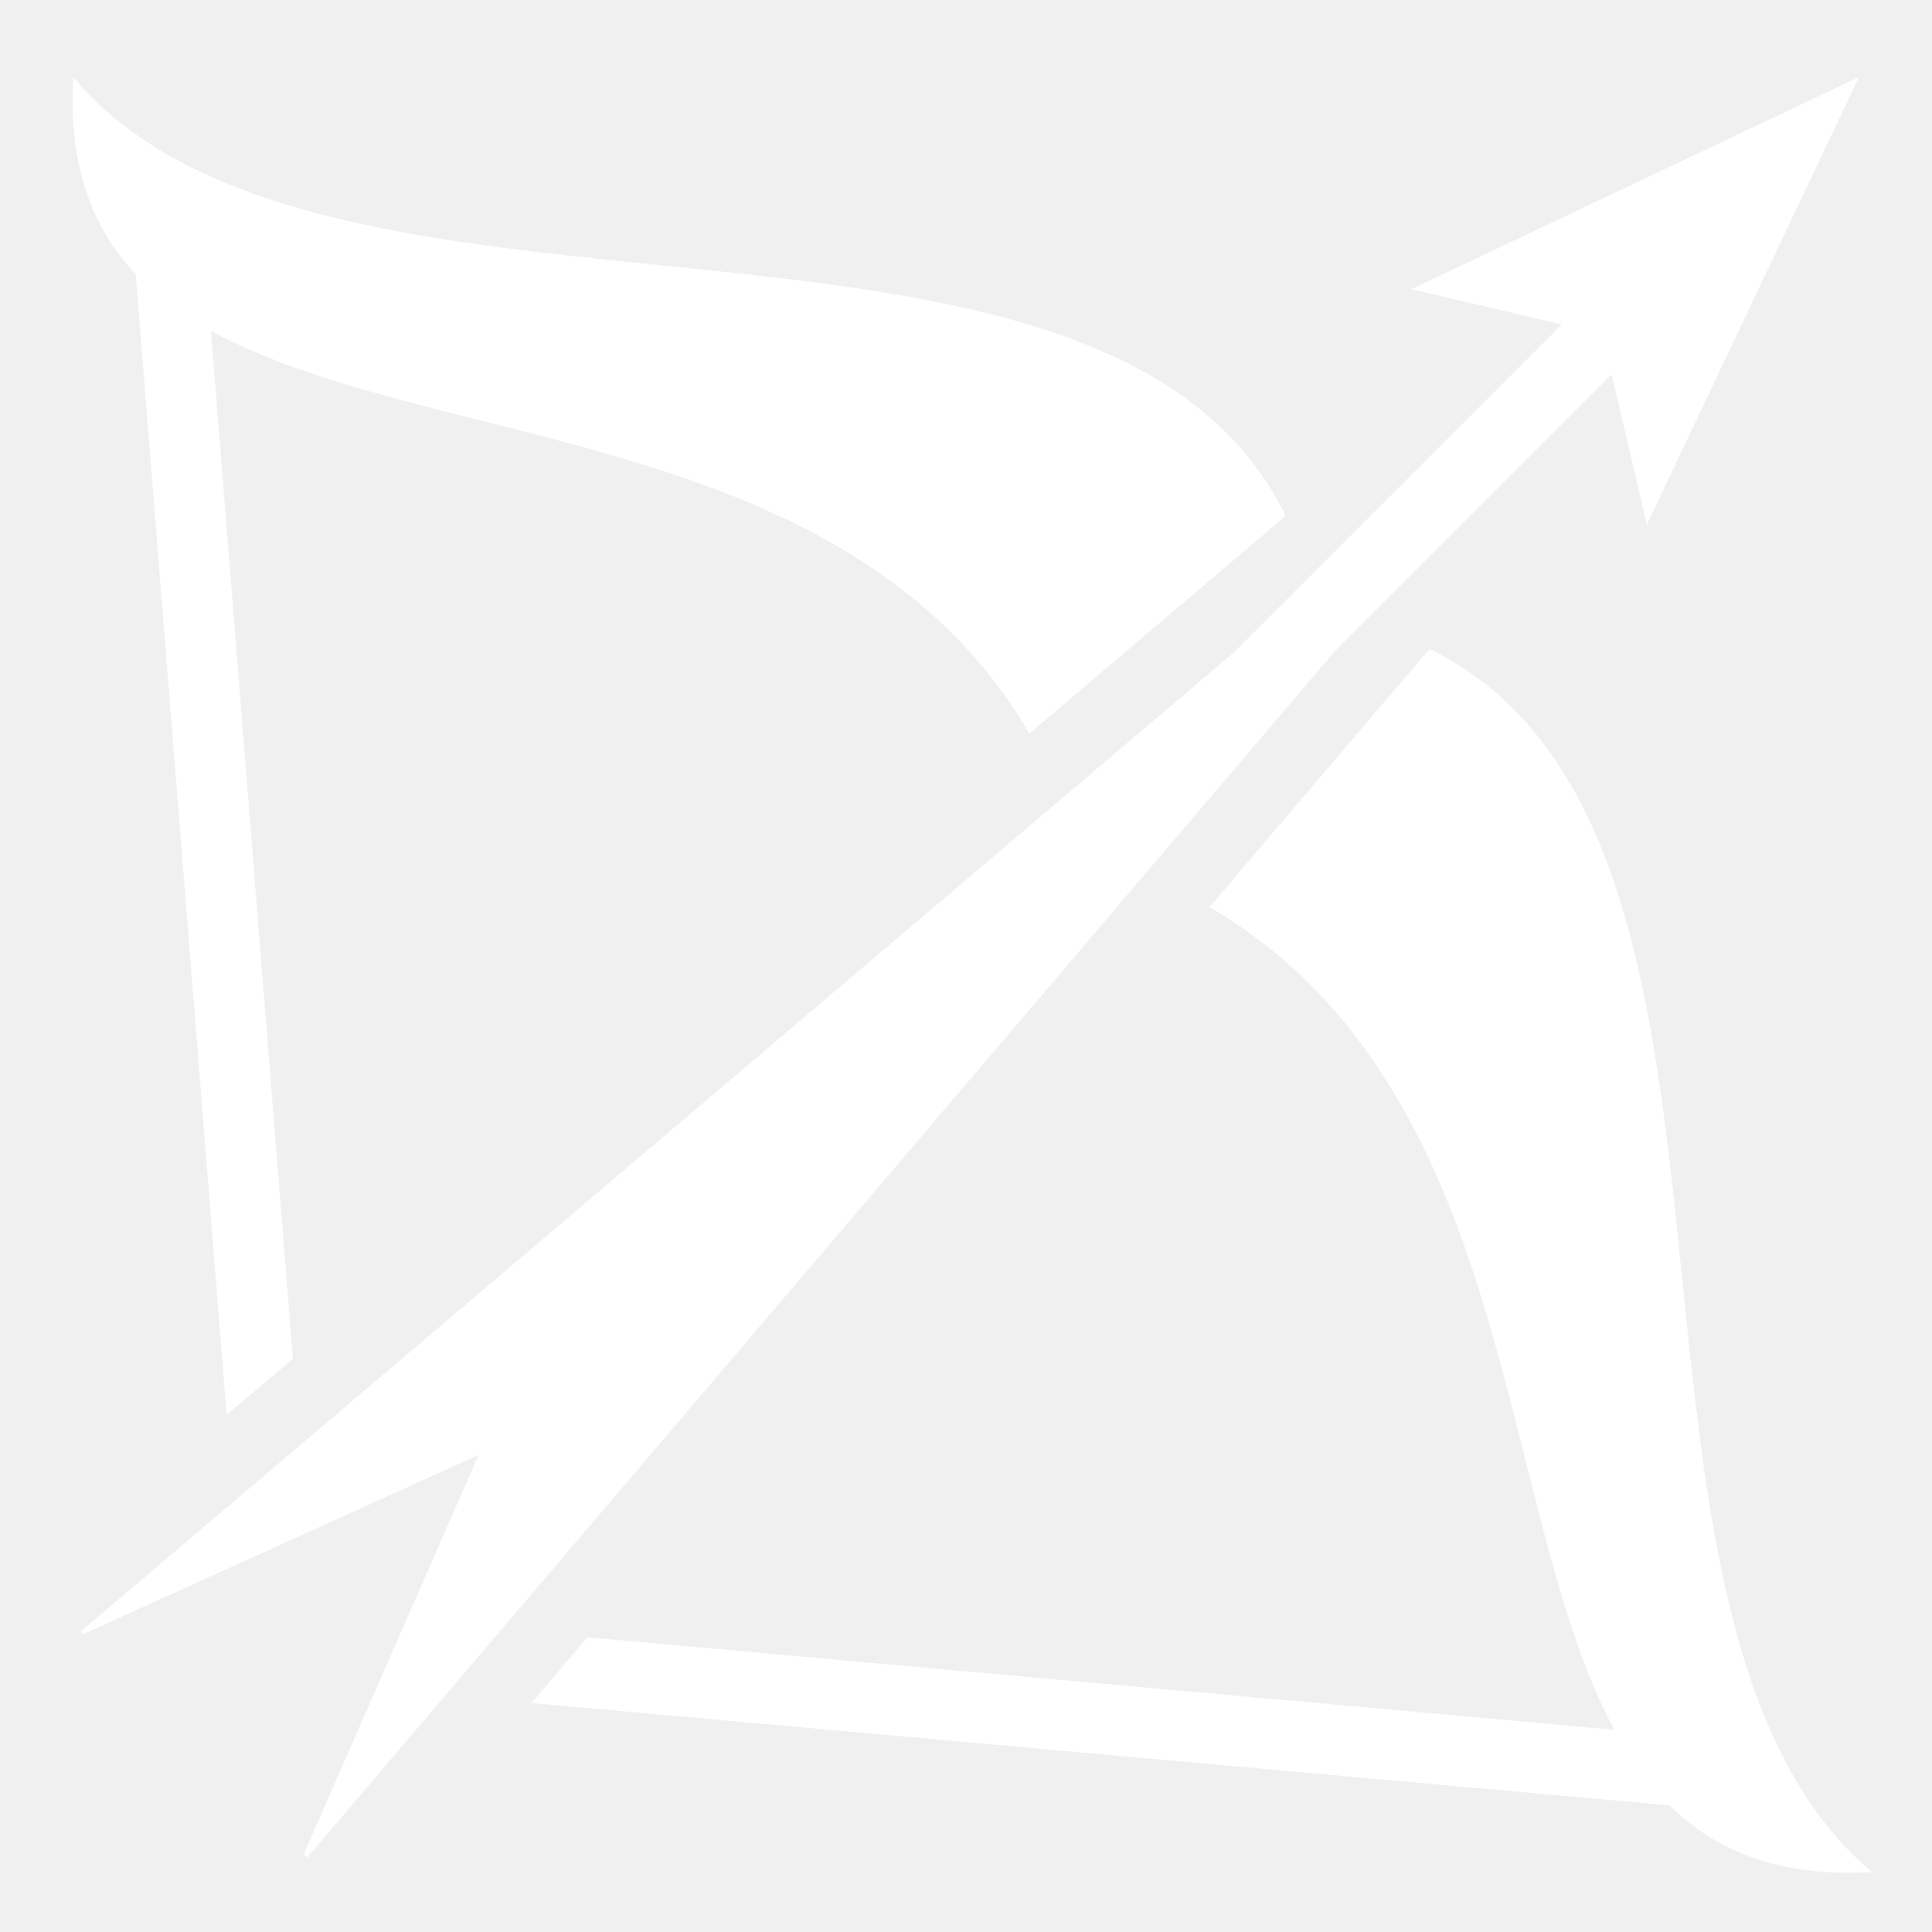
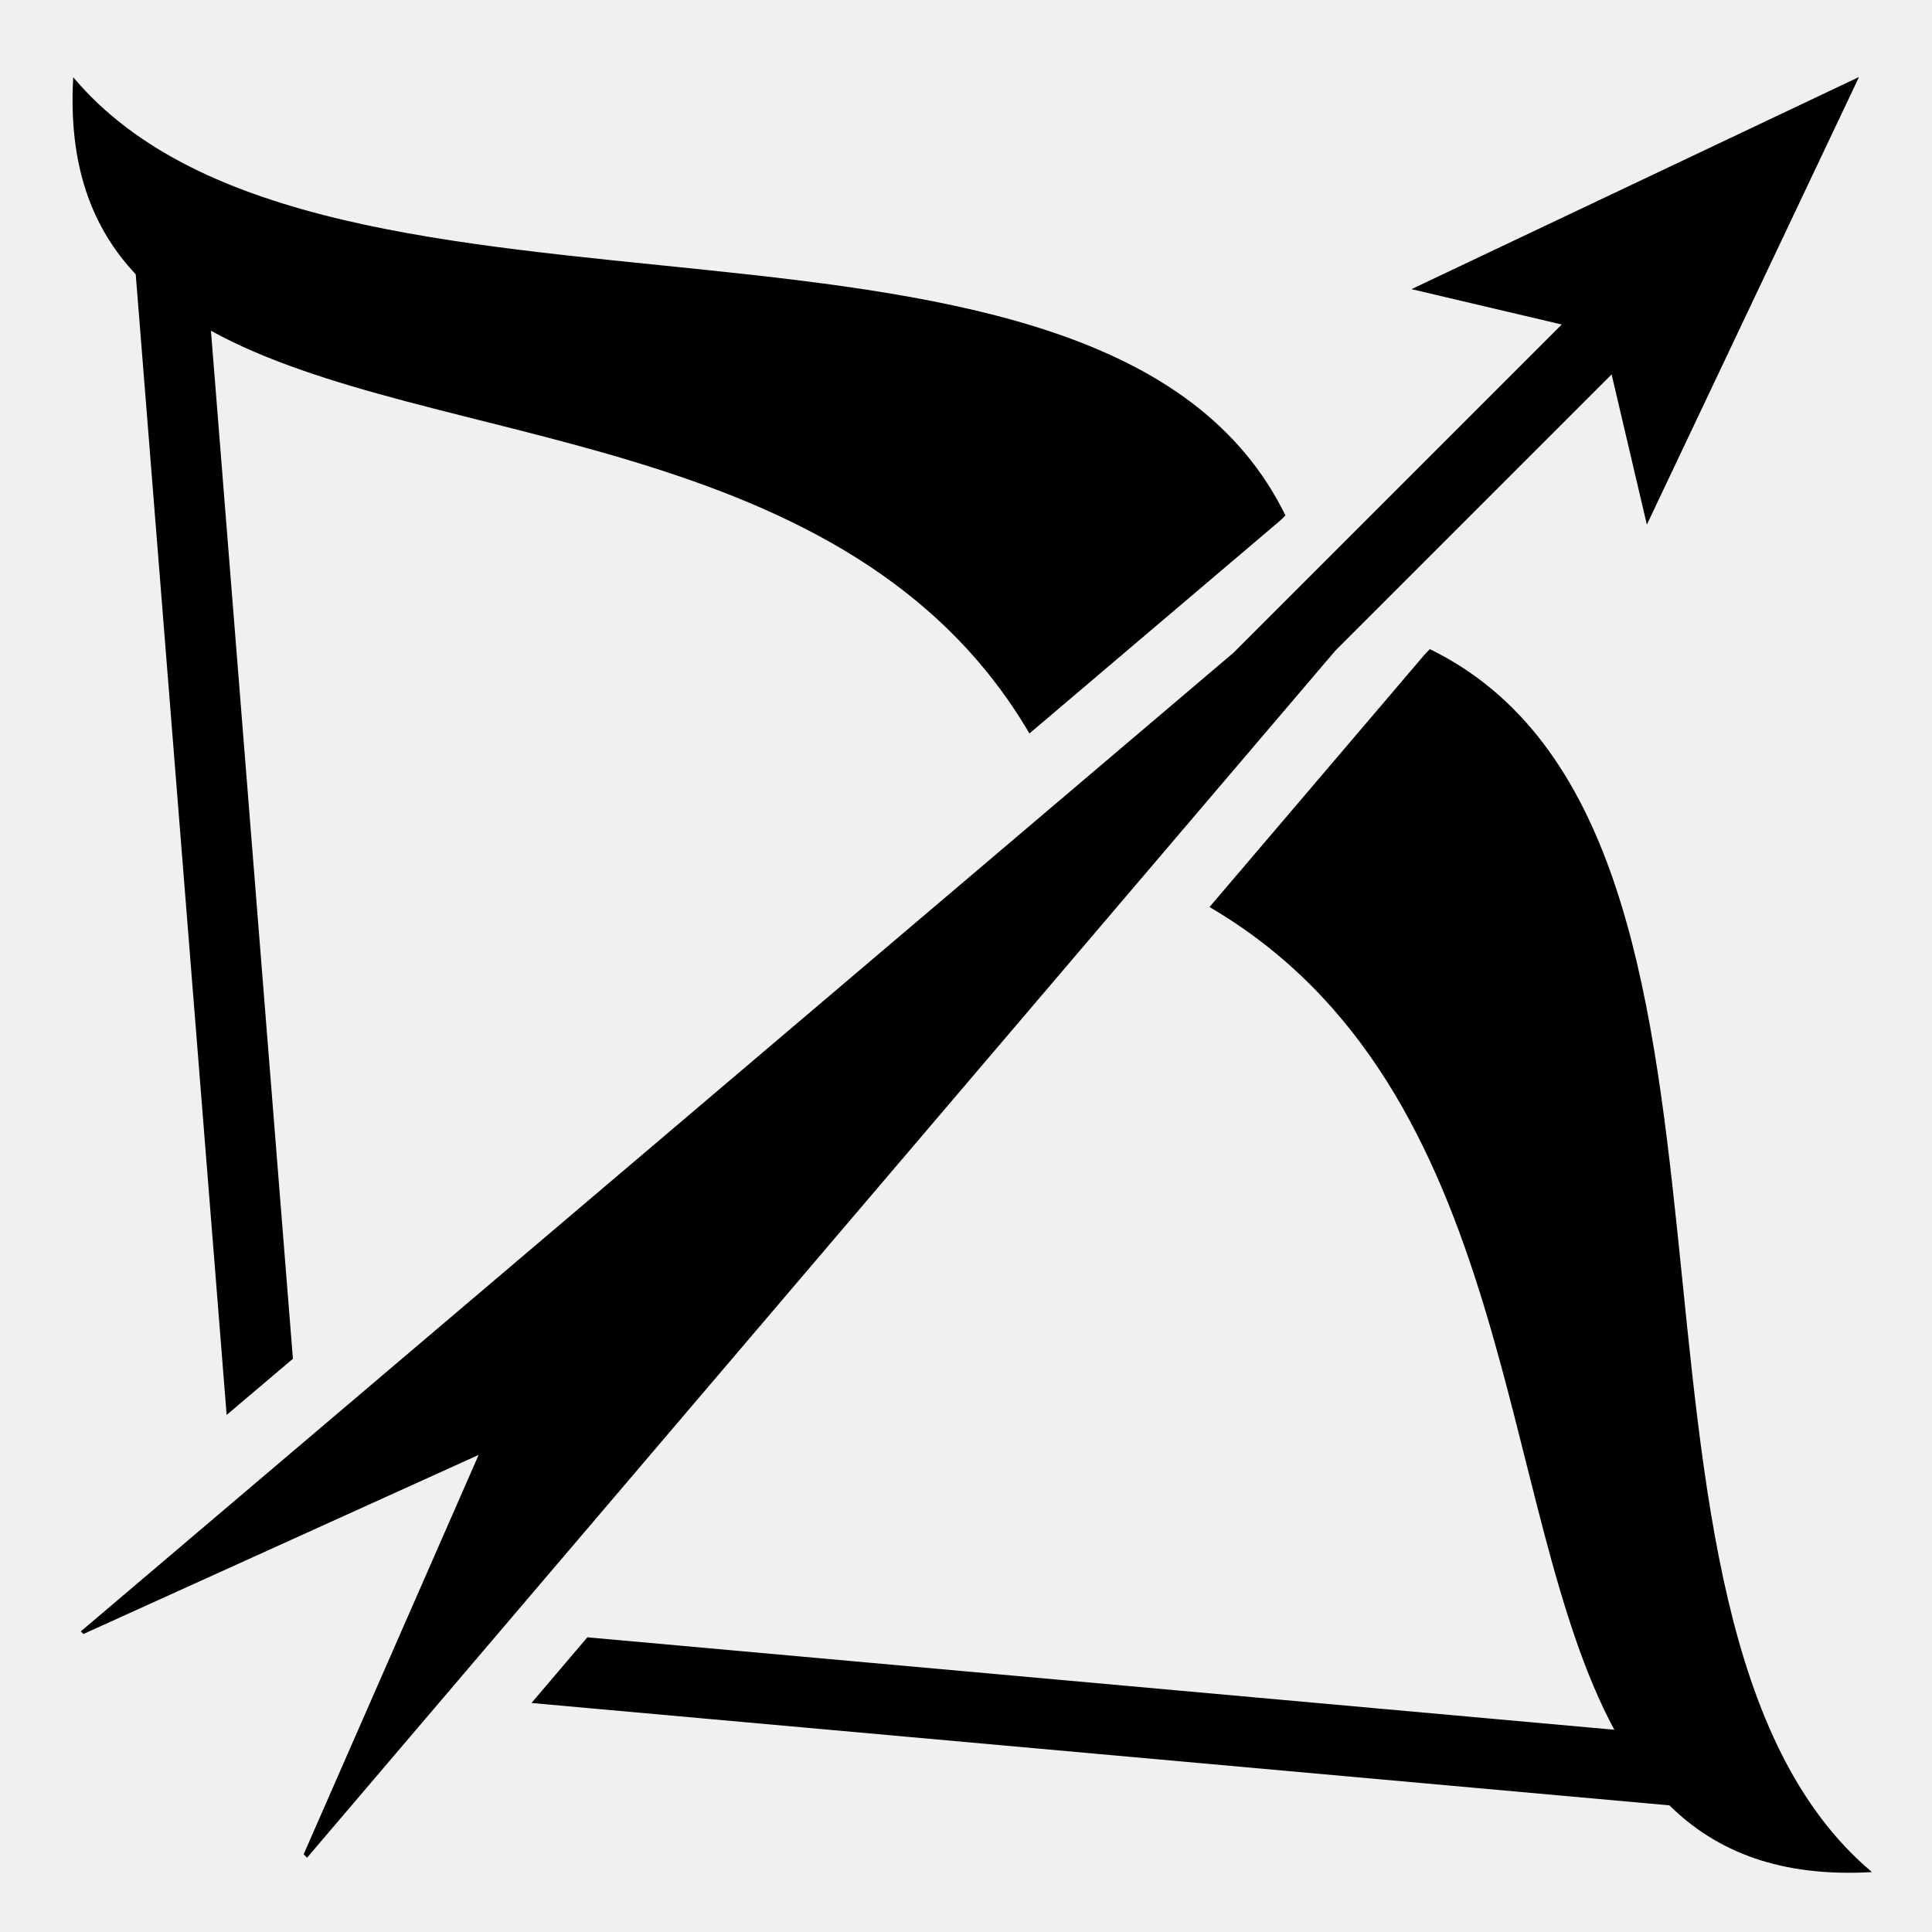
<svg xmlns="http://www.w3.org/2000/svg" viewBox="0 0 512 512" style="height: 512px; width: 512px;">
  <g class="" transform="translate(0,0)" style="">
-     <path d="M492.656 20.406l-118.594 56.22L413.875 86l-86.97 86.97-305.5 259.374.69.687 104.75-47.467-46.376 105.843.905.906 272.5-319.875 73.22-73.218 9.342 39.81 56.22-118.624zm-473.25.063c-1.347 23.43 5 39.947 16.563 52.218l24.093 302.28 17.562-14.874-21.72-272.438c57.975 31.954 169.096 25.165 216.907 106.72l66.625-56.564 1.22-1.218C292.74 38.666 86.01 99.716 19.406 20.47zm359.531 151.56l-1.156 1.157-57.25 67.188c82.006 47.945 75.587 159.267 107.283 218.03l-272.157-24.5-14.812 17.408 301.562 27.125c12.48 12.283 29.4 19.084 53.688 17.687-79.95-67.2-18.36-275.754-117.156-324.094z" fill="#fff" fill-opacity="1" />
+     <path d="M492.656 20.406l-118.594 56.22L413.875 86l-86.97 86.97-305.5 259.374.69.687 104.75-47.467-46.376 105.843.905.906 272.5-319.875 73.22-73.218 9.342 39.81 56.22-118.624zm-473.25.063c-1.347 23.43 5 39.947 16.563 52.218l24.093 302.28 17.562-14.874-21.72-272.438c57.975 31.954 169.096 25.165 216.907 106.72l66.625-56.564 1.22-1.218C292.74 38.666 86.01 99.716 19.406 20.47zm359.531 151.56l-1.156 1.157-57.25 67.188c82.006 47.945 75.587 159.267 107.283 218.03l-272.157-24.5-14.812 17.408 301.562 27.125c12.48 12.283 29.4 19.084 53.688 17.687-79.95-67.2-18.36-275.754-117.156-324.094z" fill="currentColor" fill-opacity="1" />
  </g>
</svg>
